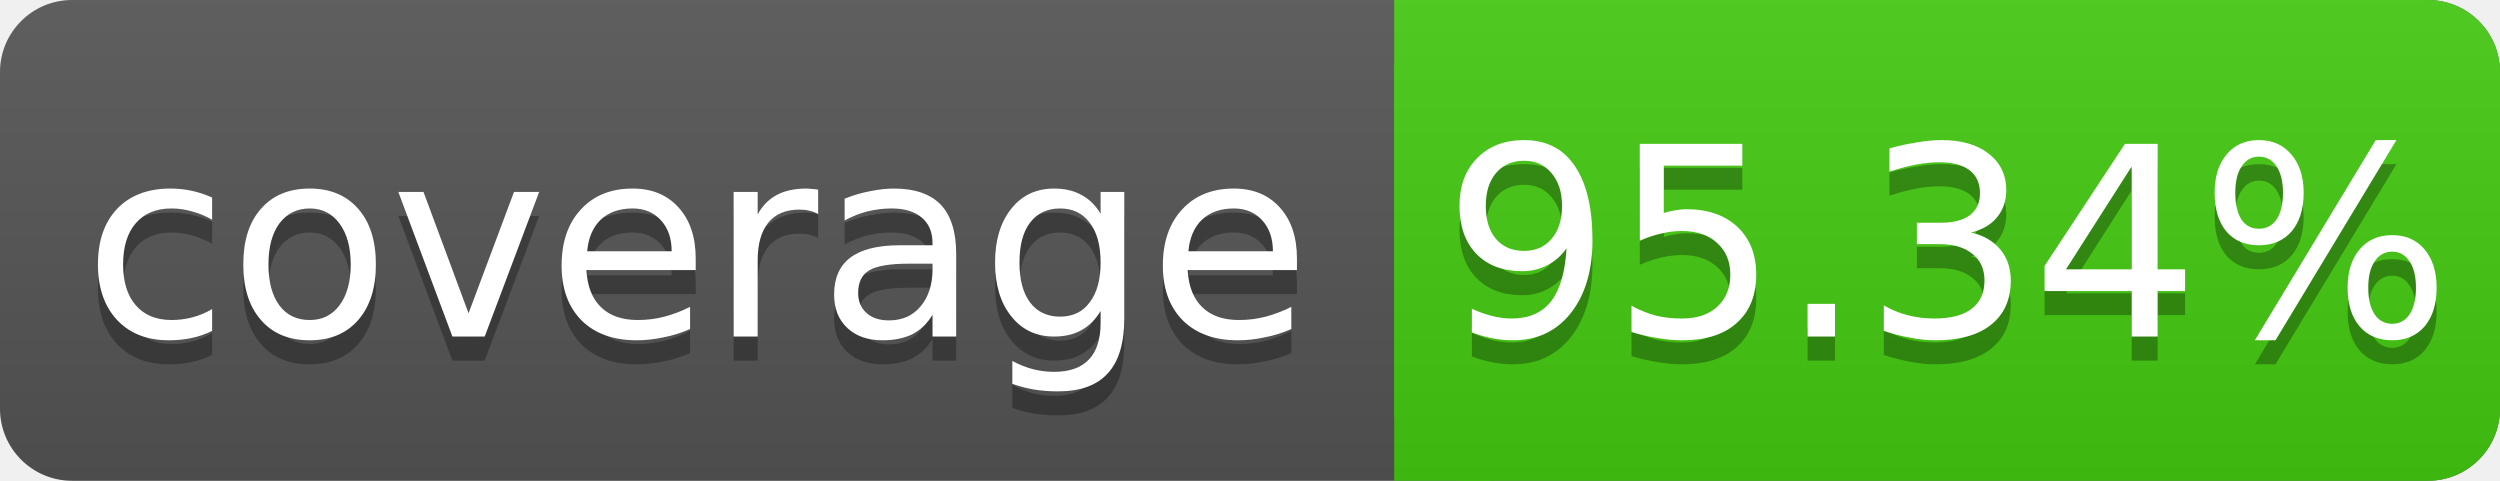
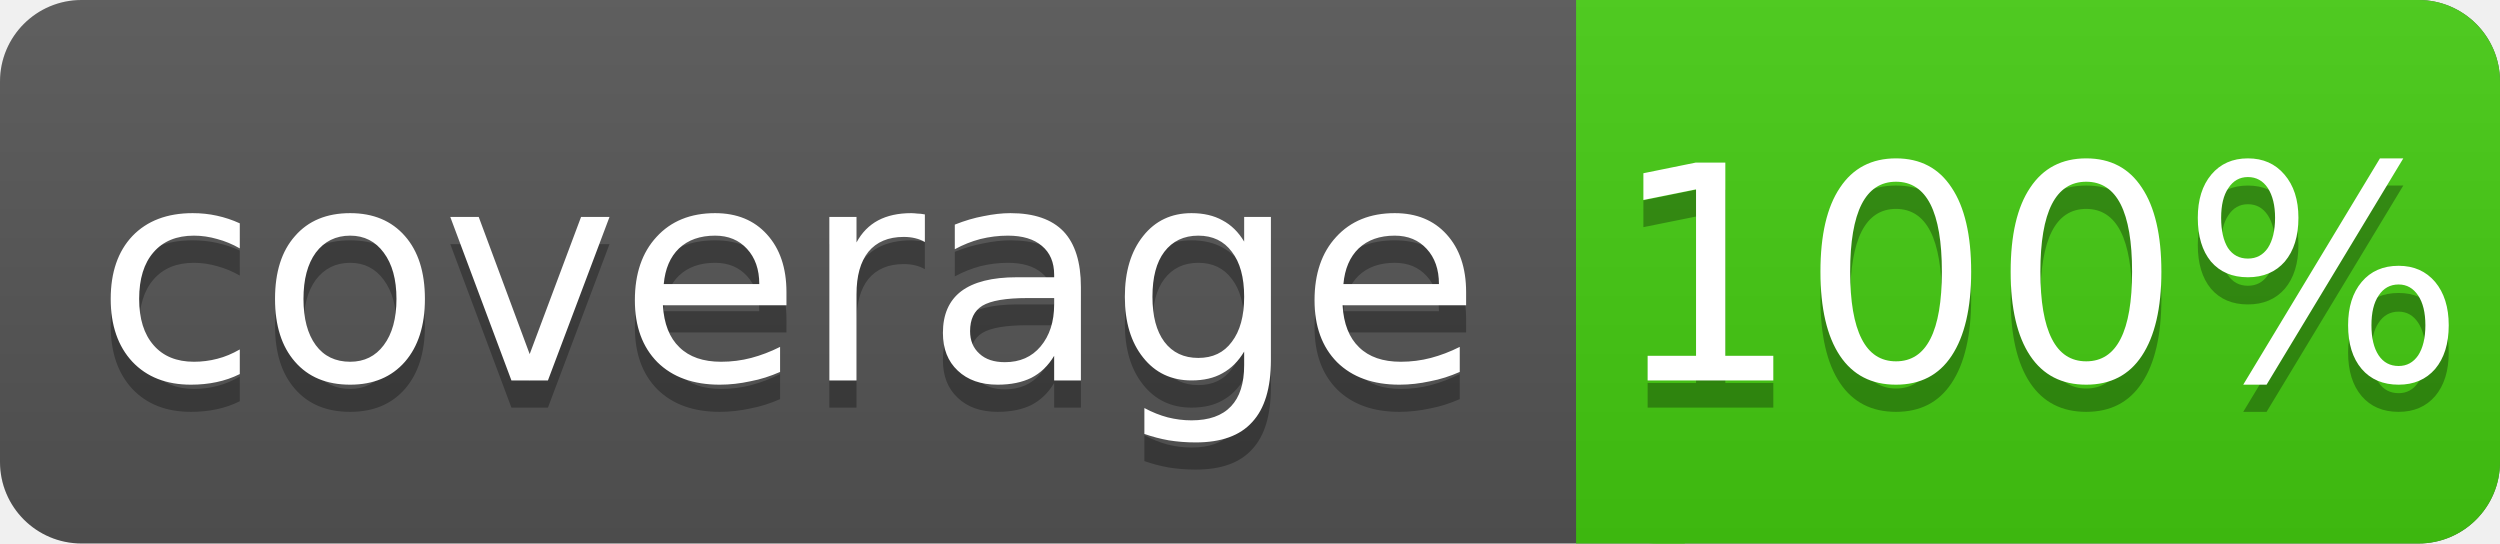
- <svg xmlns="http://www.w3.org/2000/svg" width="104" height="20">
+ <svg xmlns="http://www.w3.org/2000/svg" width="92" height="20">
  <linearGradient id="s" x2="0" y2="100%">
    <stop offset="0" stop-color="#bbb" stop-opacity=".1" />
    <stop offset="1" stop-opacity=".1" />
  </linearGradient>
-   <rect rx="3" width="104" height="20" fill="#555" />
-   <rect rx="3" x="58" width="46" height="20" fill="#4c1" />
+   <rect rx="3" width="92" height="20" fill="#555" />
+   <rect rx="3" x="58" width="34" height="20" fill="#4c1" />
  <rect x="58" width="4" height="20" fill="#4c1" />
-   <rect rx="3" width="104" height="20" fill="url(#s)" />
+   <rect rx="3" width="92" height="20" fill="url(#s)" />
  <g fill="#fff" text-anchor="middle" font-family="DejaVu Sans,Verdana,Geneva,sans-serif" font-size="11">
    <text x="29" y="15" fill="#010101" fill-opacity=".3">coverage</text>
    <text x="29" y="14">coverage</text>
-     <text x="81" y="15" fill="#010101" fill-opacity=".3">95.34%</text>
-     <text x="81" y="14">95.34%</text>
+     <text x="75" y="15" fill="#010101" fill-opacity=".3">100%</text>
+     <text x="75" y="14">100%</text>
  </g>
</svg>
